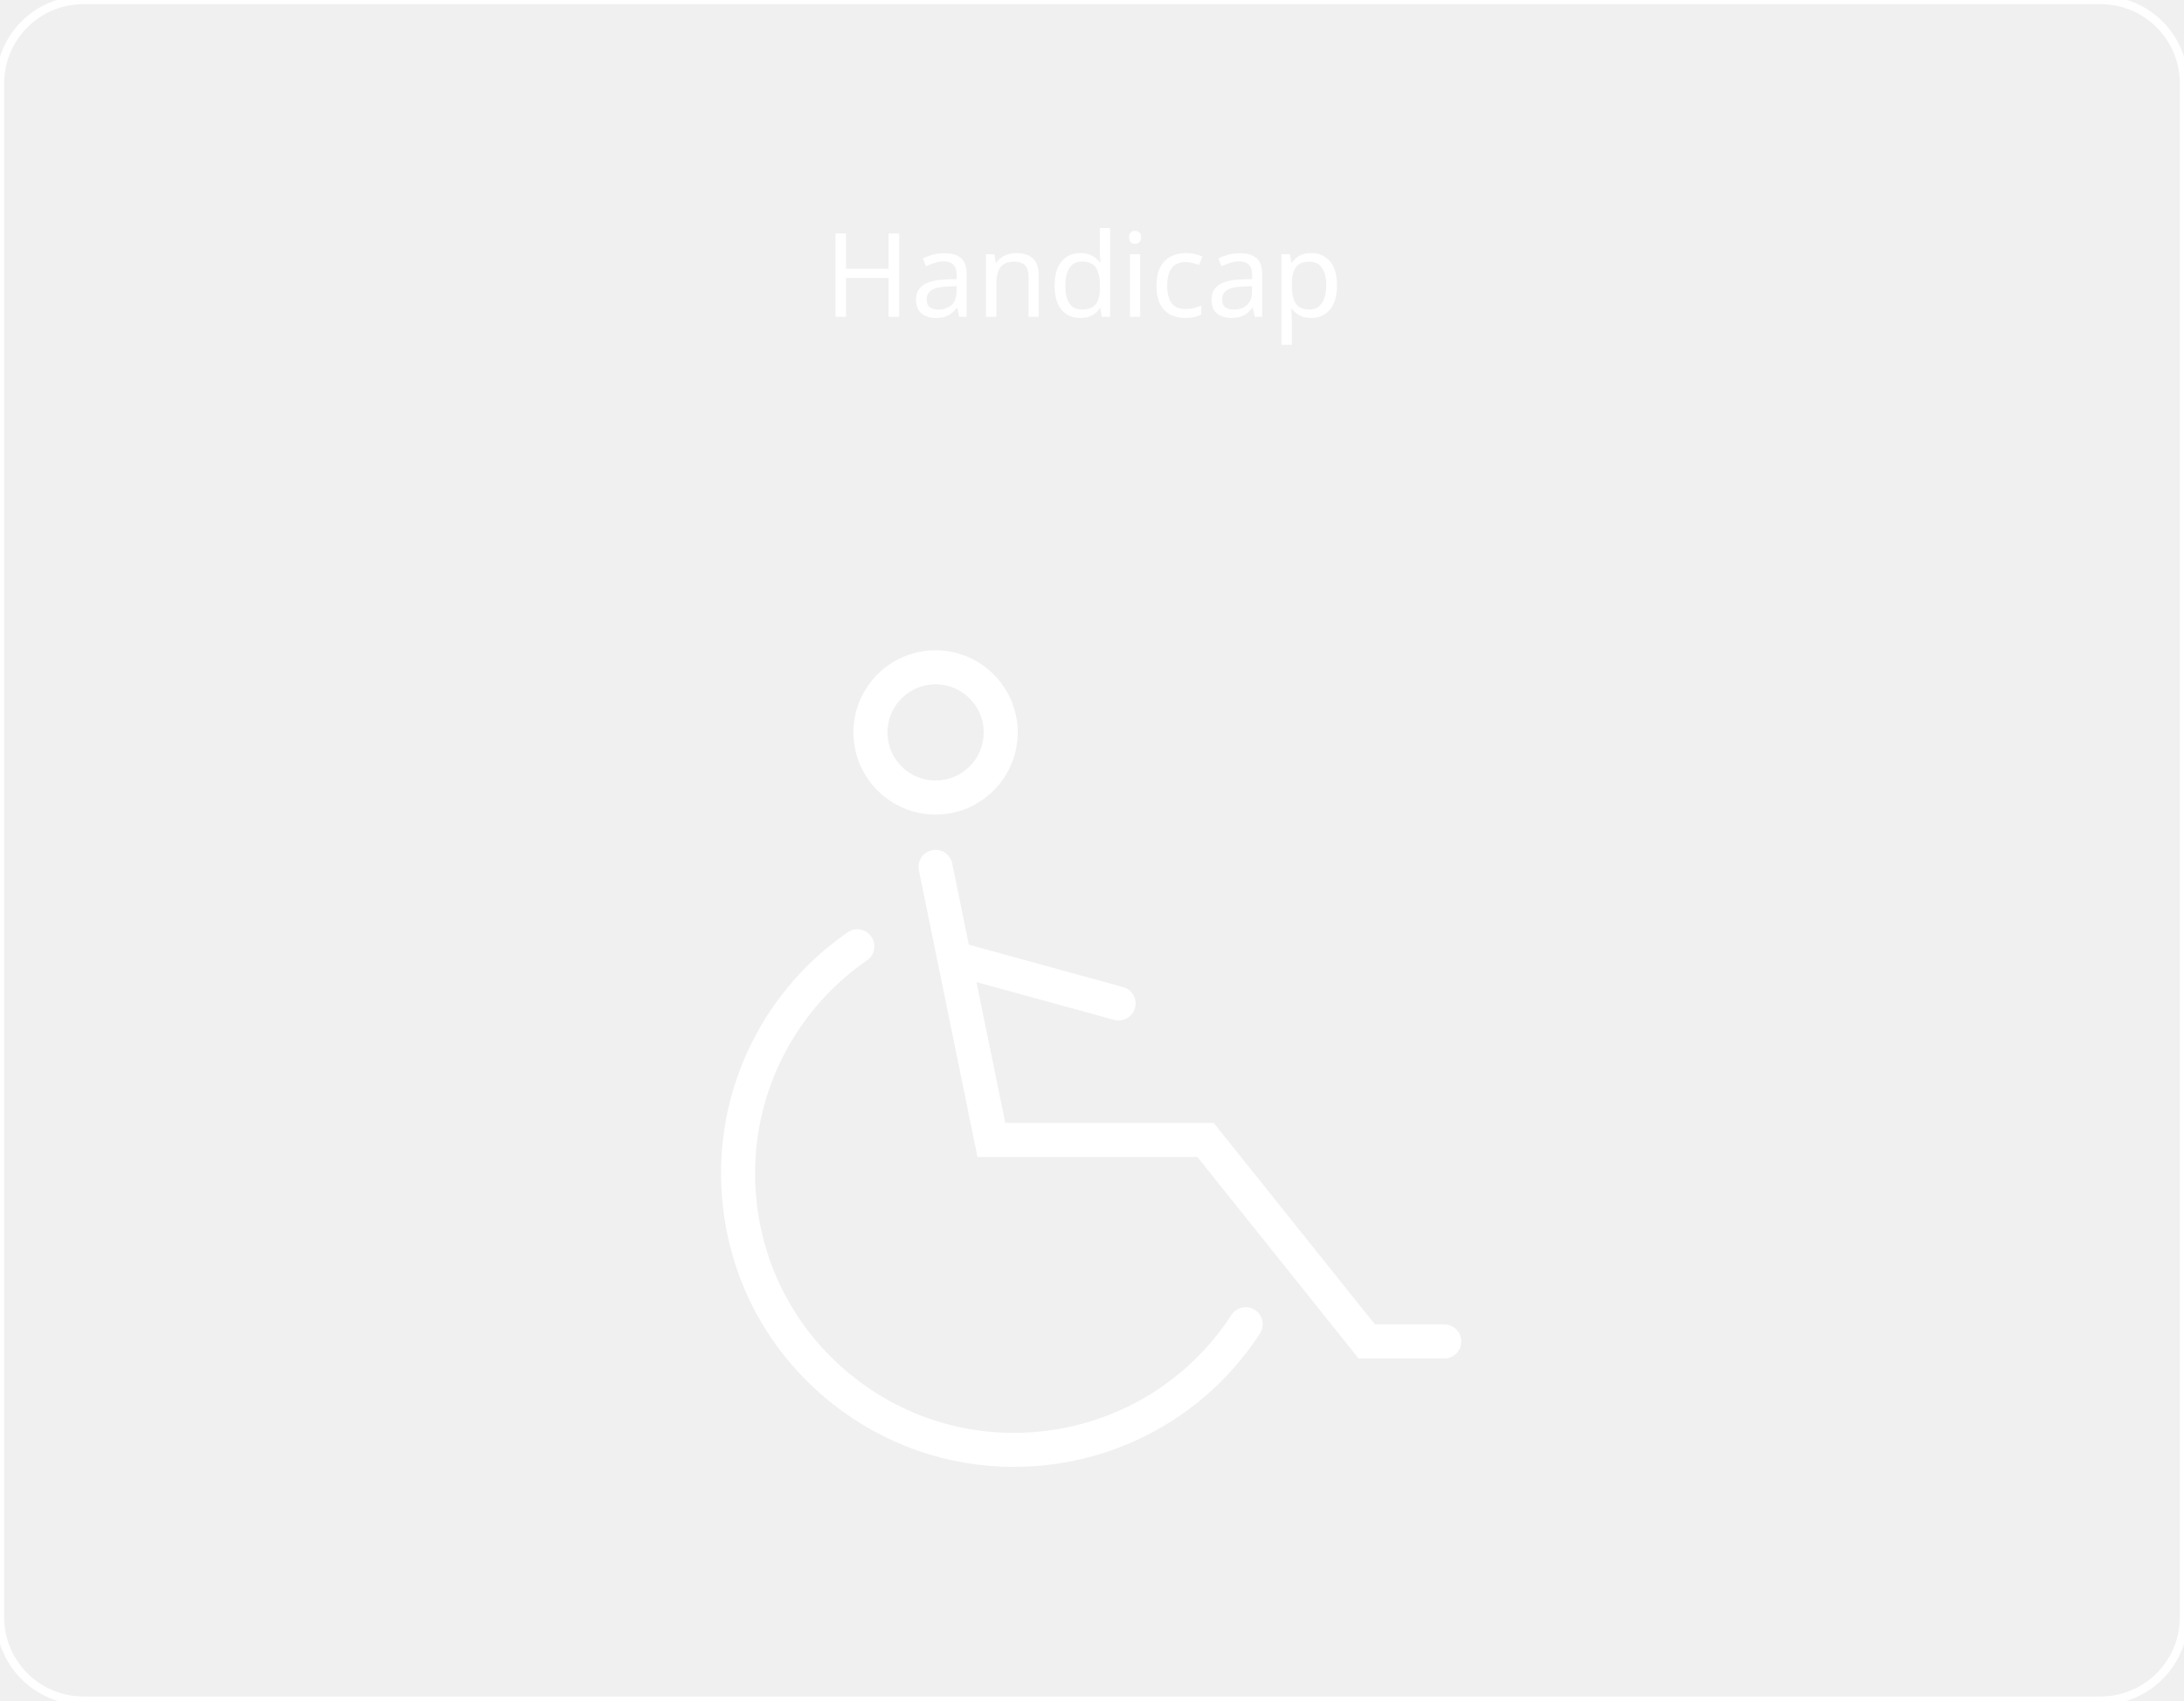
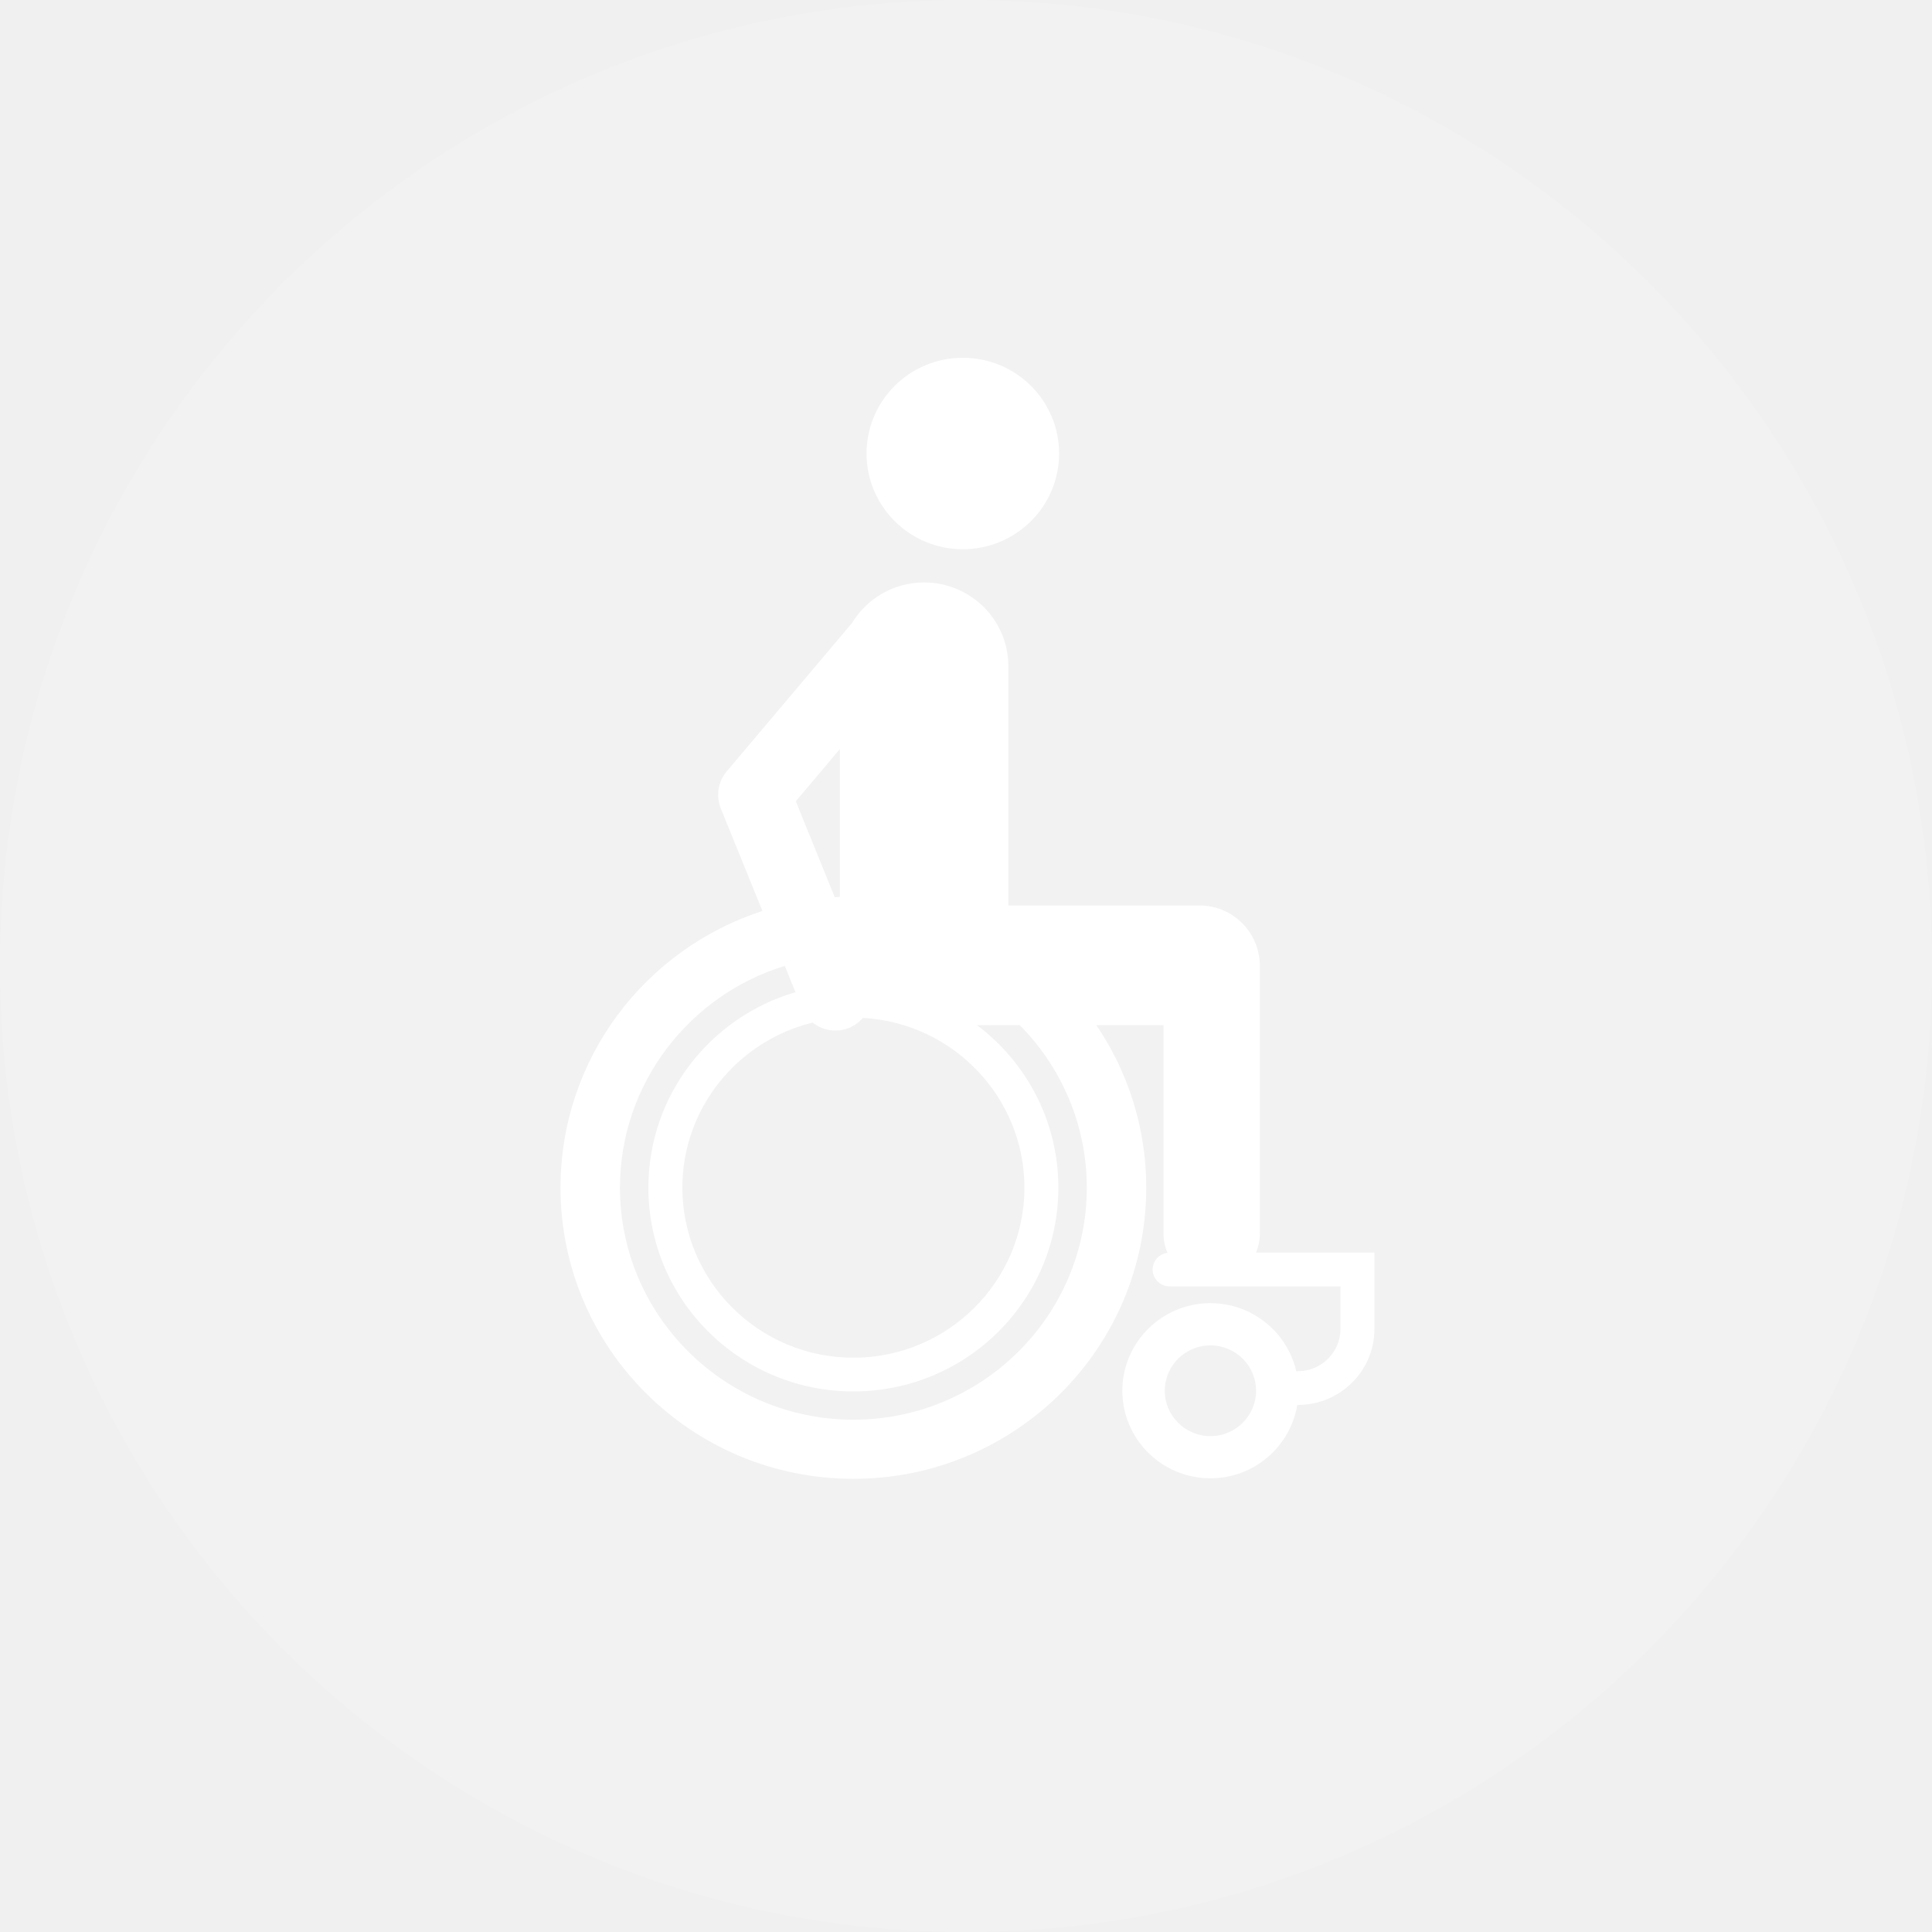
- <svg xmlns="http://www.w3.org/2000/svg" width="262px" height="204px" viewBox="0 0 262 204" version="1.1">
+ <svg xmlns="http://www.w3.org/2000/svg" width="162px" height="162px" viewBox="0 0 162 162" version="1.1">
  <defs />
-   <g id="SIGN-IN" stroke="none" stroke-width="1" fill="none" fill-rule="evenodd">
-     <g id="Ocean-Profile-Set-Up-08-Copy-2" transform="translate(-311, -309)">
-       <g id="Handicap" transform="translate(311, 309)">
-         <g id="Upload-Scanned-Passp-+-noun_185598_cc-+-Rectangle-64-+-1-+-noun_133">
-           <g id="Upload-Scanned-Passp-+-noun_185598_cc-+-Rectangle-64-+-1">
-             <g id="Upload-Scanned-Passp-+-noun_185598_cc-+-Rectangle-64">
-               <g id="Upload-Scanned-Passp-+-noun_185598_cc" transform="translate(98, 27)" font-weight="260" font-family="Gotham" fill="#FFFFFF" font-size="14">
-                 <text id="Handicap">
-                   <tspan x="0.873" y="11">Handicap</tspan>
-                 </text>
-               </g>
-               <rect id="Rectangle-64" stroke="#FFFFFF" x="0" y="0" width="262" height="204" rx="10" />
-             </g>
-           </g>
-         </g>
-         <g id="noun_123162_cc" transform="translate(86, 78)" fill="#FFFFFF">
-           <g id="Group">
-             <path d="M87.259,84.957 L76.98,84.957 L57.641,60.788 L31.263,60.788 L24.233,26.398 C24.006,25.294 24.718,24.216 25.822,23.99 C26.924,23.753 28.004,24.476 28.231,25.58 L34.596,56.704 L59.602,56.704 L78.941,80.873 L87.259,80.873 C88.388,80.873 89.3,81.786 89.3,82.914 C89.3,84.043 88.388,84.957 87.259,84.957 L87.259,84.957 Z" id="Shape" />
-             <path d="M26.235,19.714 C20.8,19.714 16.38,15.292 16.38,9.859 C16.38,4.427 20.802,0.004 26.235,0.004 C31.667,0.004 36.09,4.427 36.09,9.859 C36.09,15.292 31.669,19.714 26.235,19.714 L26.235,19.714 Z M26.235,4.086 C23.051,4.086 20.461,6.676 20.461,9.859 C20.461,13.043 23.051,15.633 26.235,15.633 C29.418,15.633 32.008,13.043 32.008,9.859 C32.008,6.676 29.418,4.086 26.235,4.086 L26.235,4.086 Z" id="Shape" />
-             <path d="M48.194,44.414 C48.014,44.414 47.833,44.39 47.651,44.341 L28.669,39.129 C27.582,38.831 26.943,37.706 27.241,36.62 C27.539,35.533 28.661,34.888 29.749,35.192 L48.731,40.404 C49.818,40.702 50.457,41.827 50.157,42.912 C49.912,43.818 49.09,44.414 48.194,44.414 L48.194,44.414 Z" id="Shape" />
-             <path d="M35.594,97.959 C27.7,97.959 20.09,95.318 13.81,90.341 C6.451,84.504 1.806,76.151 0.731,66.82 C-0.765,53.888 4.965,41.249 15.688,33.837 C16.618,33.198 17.886,33.429 18.529,34.355 C19.169,35.284 18.937,36.555 18.01,37.196 C8.531,43.747 3.465,54.922 4.788,66.353 C5.739,74.602 9.845,81.986 16.351,87.145 C22.855,92.306 30.988,94.624 39.224,93.671 C48.453,92.608 56.655,87.529 61.729,79.735 C62.341,78.792 63.604,78.524 64.553,79.139 C65.498,79.753 65.765,81.018 65.149,81.963 C59.41,90.778 50.133,96.524 39.692,97.727 C38.32,97.882 36.953,97.959 35.594,97.959 L35.594,97.959 Z" id="Shape" />
-           </g>
+   <g id="Page-1" stroke="none" stroke-width="1" fill="none" fill-rule="evenodd">
+     <g id="Ocean-Profile-Set-Up-08-Copy-2" transform="translate(-502, -302)" fill="#FFFFFF">
+       <g id="wheelchair" transform="translate(502, 302)">
+         <path d="M81,162 C125.735,162 162,125.735 162,81 C162,36.265 125.735,0 81,0 C36.265,0 0,36.265 0,81 C0,125.735 36.265,162 81,162 Z" id="Oval-95" fill-opacity="0.15" />
+         <g id="Shape-+-Oval" transform="translate(47, 30)">
+           <path d="M58.312,75.033 C58.52,74.555 58.637,74.022 58.637,73.464 L58.637,50.891 C58.637,50.603 58.607,50.331 58.55,50.062 C58.127,47.712 56.073,45.925 53.586,45.925 L37.552,45.925 L37.552,25.861 C37.552,21.982 34.389,18.839 30.486,18.839 C27.922,18.839 25.684,20.201 24.447,22.233 L13.924,34.697 C13.444,35.268 13.213,35.963 13.218,36.652 C13.218,37.031 13.286,37.413 13.437,37.785 L16.931,46.384 C7.104,49.57 0,58.754 0,69.587 C0,83.069 10.995,94 24.557,94 C38.118,94 49.114,83.069 49.114,69.587 C49.114,64.541 47.568,59.852 44.931,55.958 L50.564,55.958 L50.564,73.464 C50.564,74.028 50.685,74.565 50.895,75.053 C50.192,75.14 49.65,75.728 49.65,76.451 C49.65,77.234 50.286,77.866 51.073,77.866 L65.398,77.866 L65.398,81.434 C65.398,83.386 63.802,84.975 61.838,84.975 C61.788,84.975 61.743,84.983 61.694,84.987 C60.947,81.719 58.009,79.271 54.496,79.271 C50.421,79.271 47.109,82.568 47.109,86.617 C47.109,90.666 50.421,93.957 54.496,93.957 C58.16,93.957 61.208,91.289 61.778,87.799 C61.799,87.801 61.815,87.806 61.838,87.806 C65.372,87.806 68.249,84.949 68.249,81.434 L68.249,75.032 L58.312,75.032 L58.312,75.033 Z M21.148,55.743 C21.975,56.405 23.129,56.616 24.184,56.195 C24.653,56.004 25.046,55.714 25.353,55.353 C32.892,55.767 38.899,61.993 38.899,69.587 C38.899,77.45 32.466,83.846 24.558,83.846 C16.651,83.846 10.218,77.45 10.218,69.587 C10.216,62.895 14.881,57.268 21.148,55.743 L21.148,55.743 Z M19.727,37.188 L23.422,32.81 L23.422,45.206 C23.278,45.212 23.138,45.222 22.995,45.232 L19.727,37.188 L19.727,37.188 Z M44.129,69.587 C44.129,80.317 35.349,89.043 24.557,89.043 C13.765,89.043 4.985,80.318 4.985,69.587 C4.985,60.851 10.812,53.44 18.806,50.99 L19.702,53.196 C12.574,55.28 7.367,61.828 7.367,69.586 C7.367,79.026 15.063,86.673 24.556,86.673 C34.049,86.673 41.744,79.026 41.744,69.586 C41.744,64.02 39.066,59.077 34.921,55.957 L38.505,55.957 C41.981,59.472 44.129,64.286 44.129,69.587 L44.129,69.587 Z M54.496,90.421 C52.384,90.421 50.668,88.712 50.668,86.617 C50.668,84.515 52.384,82.811 54.496,82.811 C56.606,82.811 58.323,84.515 58.323,86.617 C58.323,88.713 56.606,90.421 54.496,90.421 L54.496,90.421 Z" id="Shape" />
+           <ellipse id="Oval" cx="33.734" cy="8.027" rx="8.073" ry="8.027" />
        </g>
      </g>
    </g>
  </g>
</svg>
